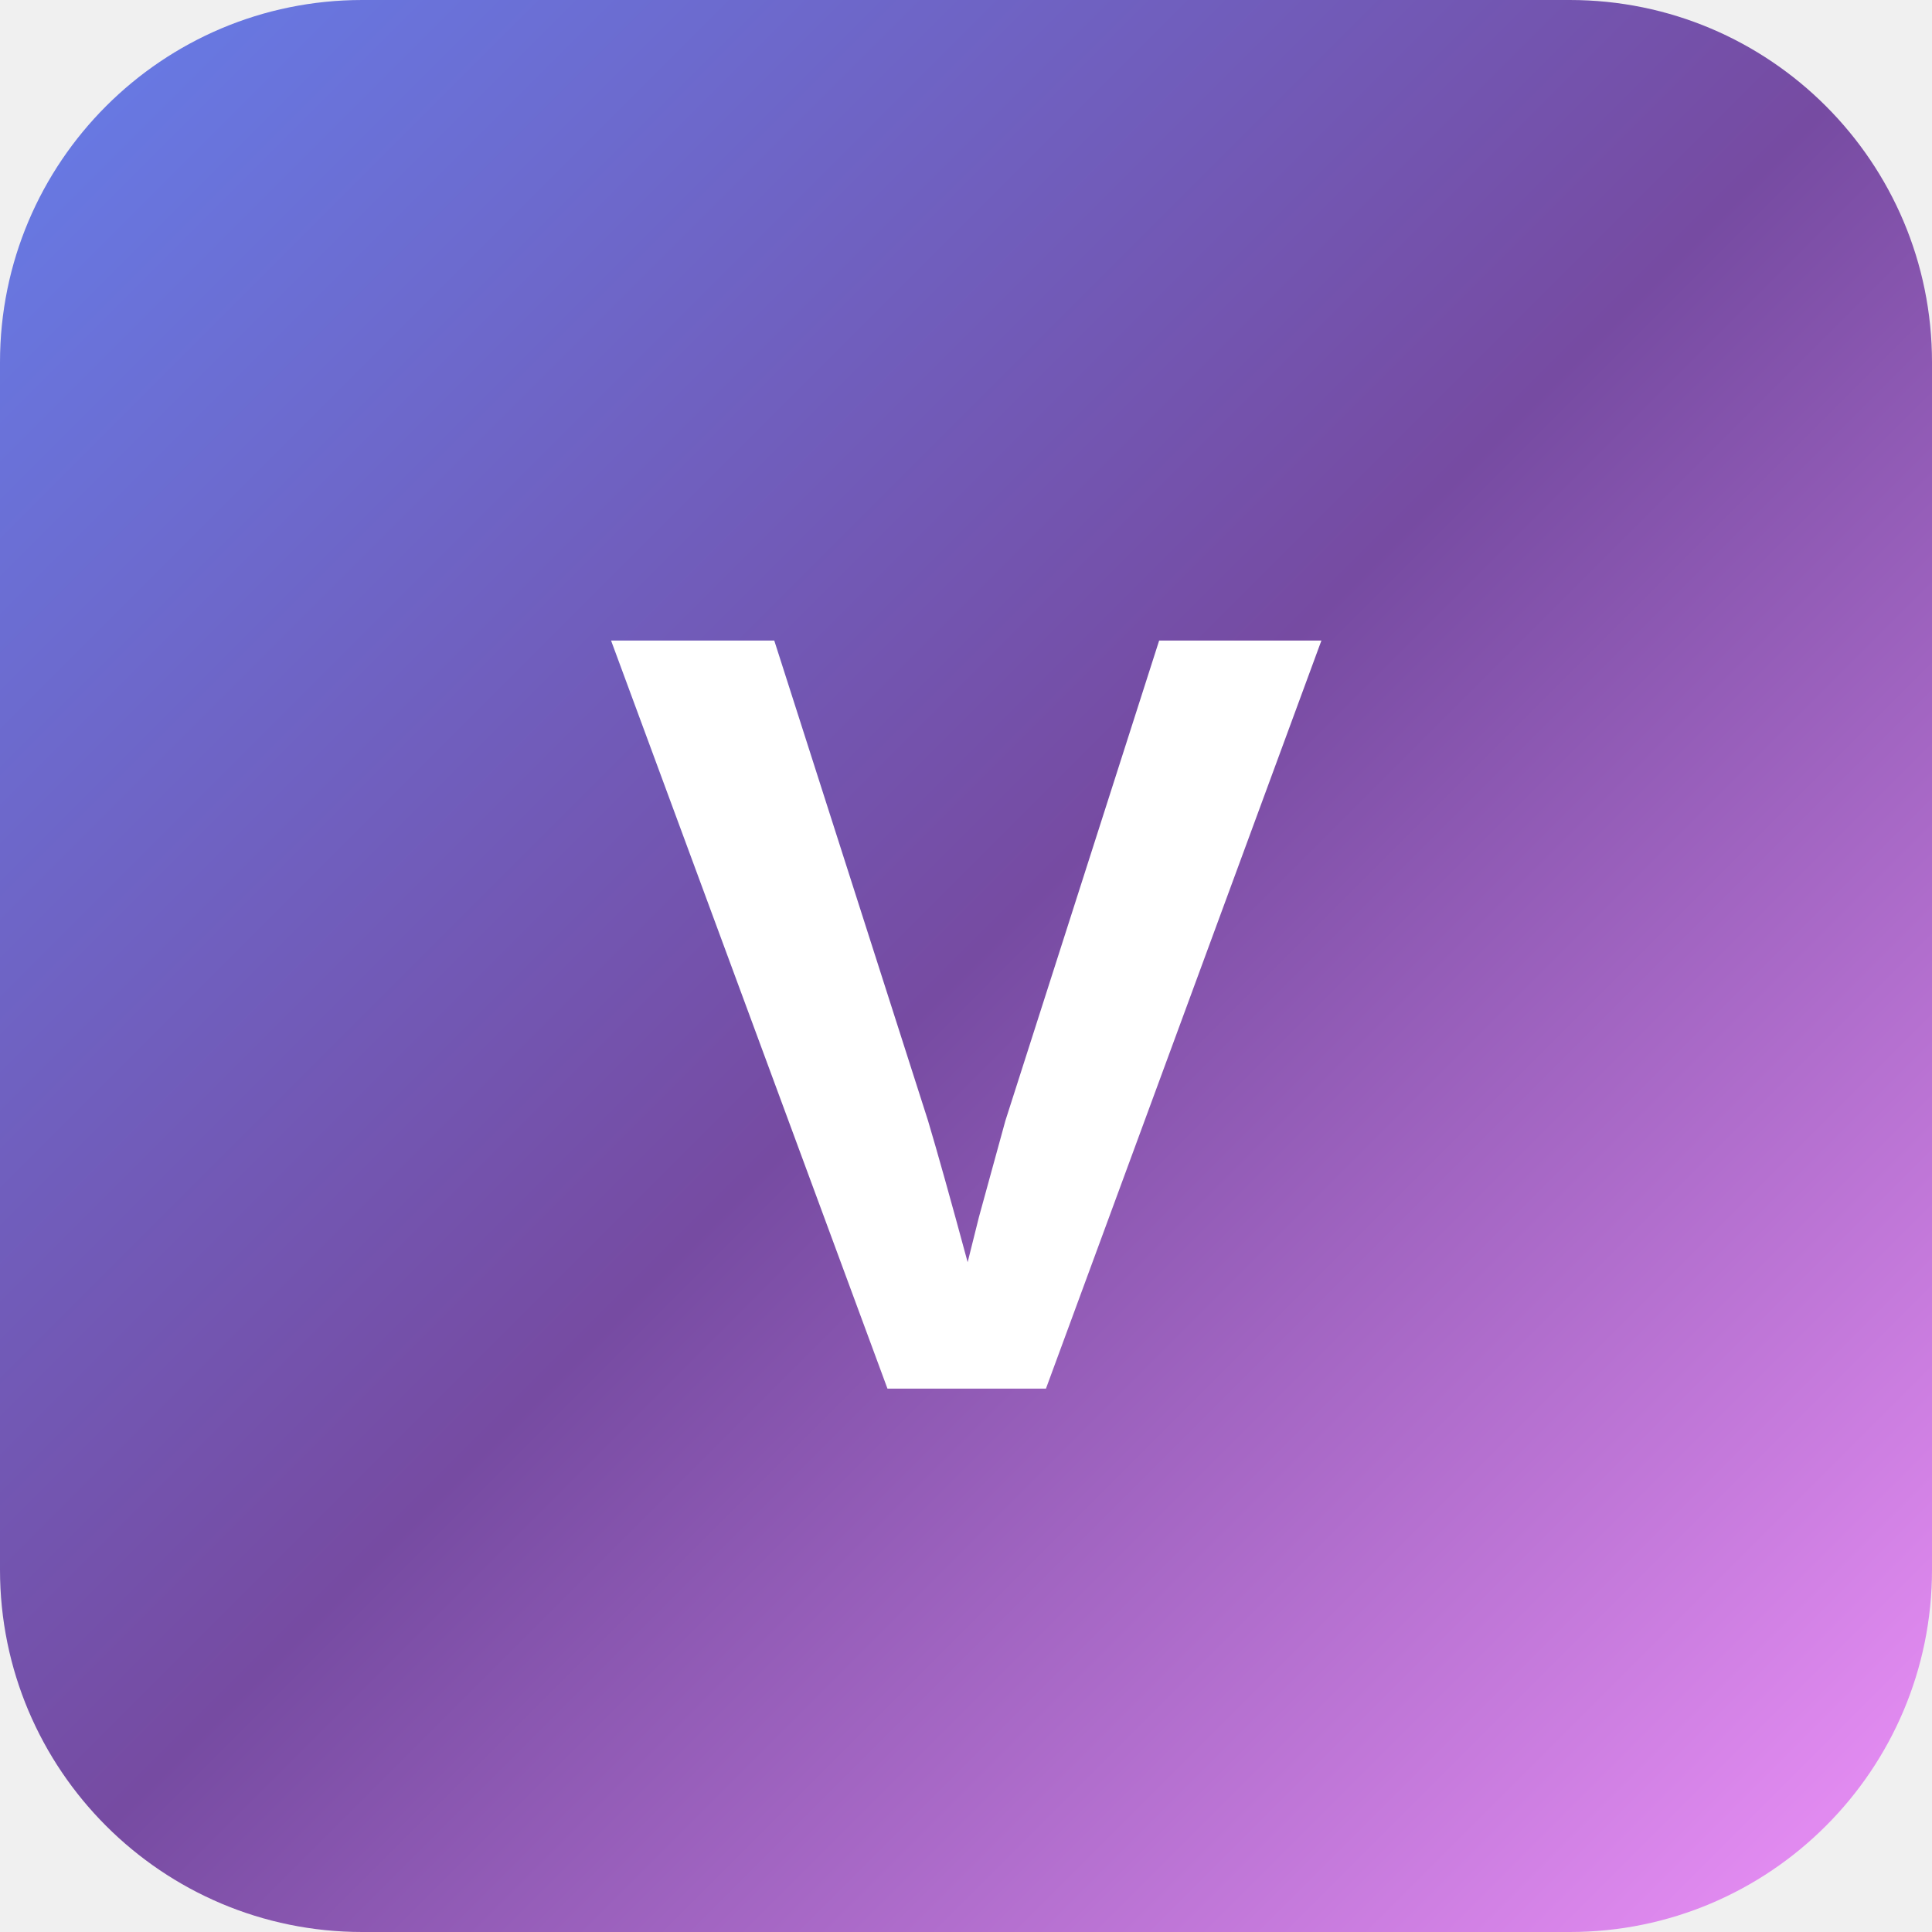
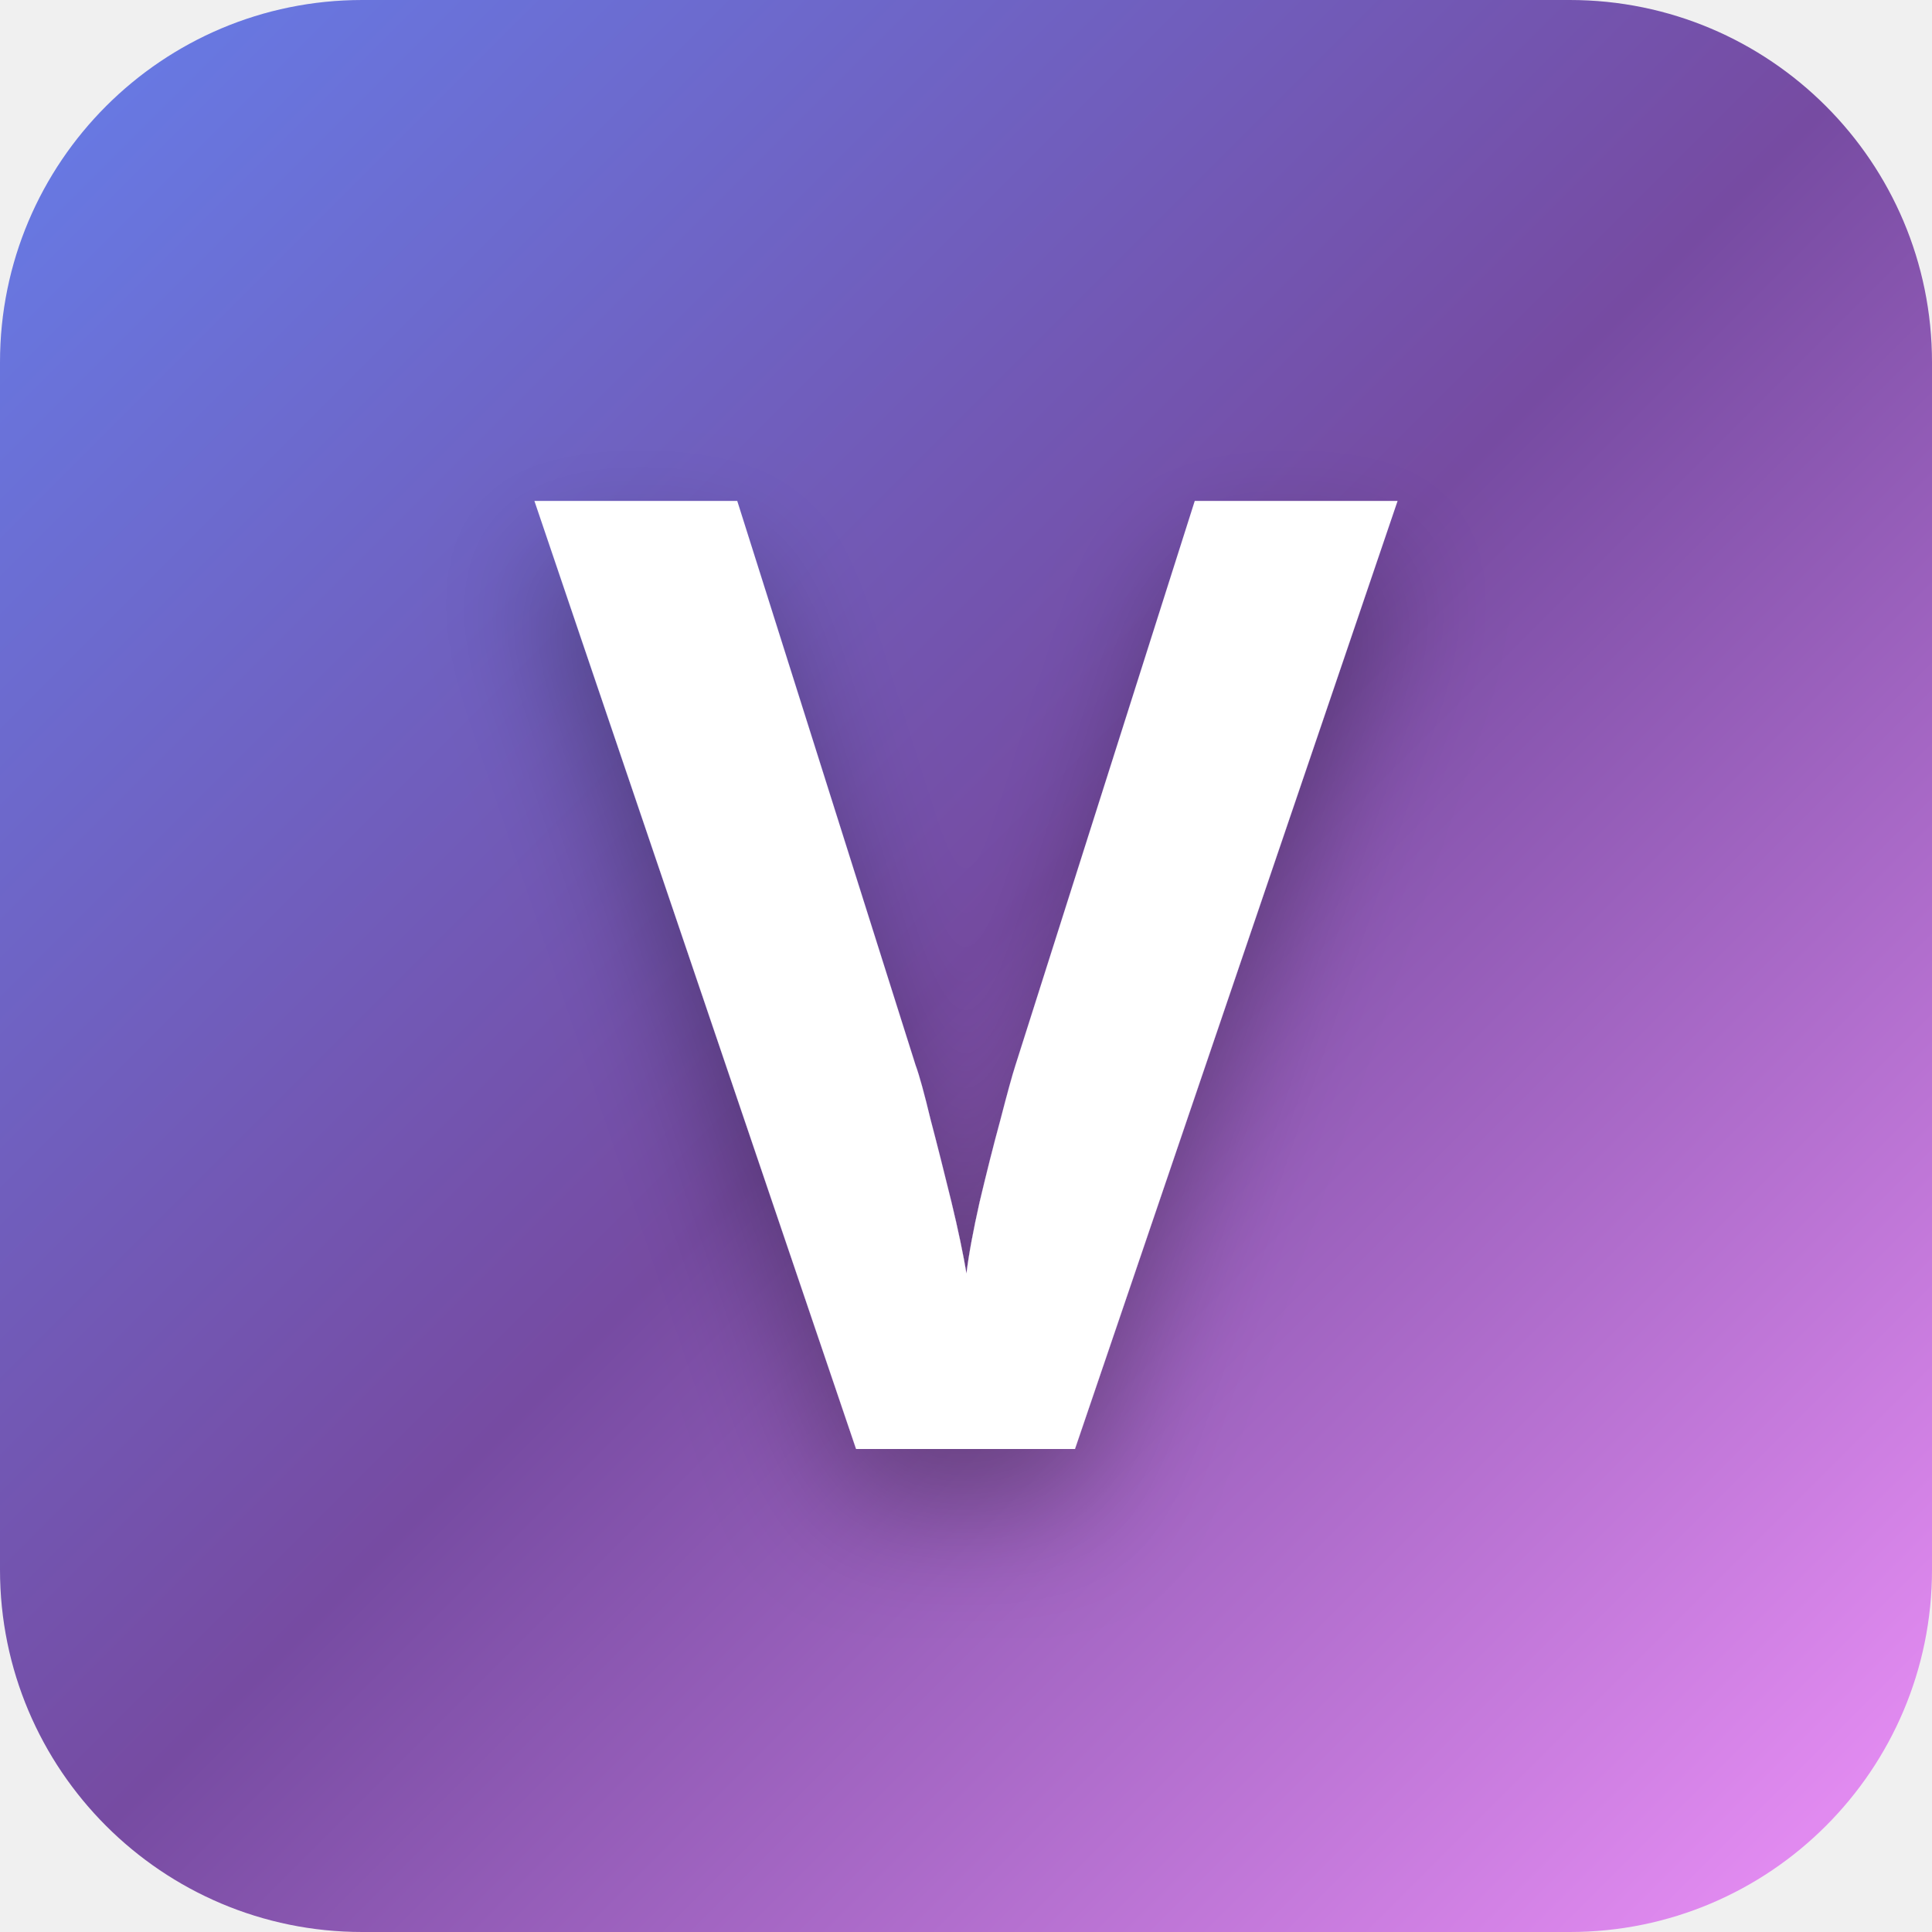
<svg xmlns="http://www.w3.org/2000/svg" viewBox="0 0 32 32">
  <defs>
    <linearGradient id="grad" x1="0%" y1="0%" x2="100%" y2="100%">
      <stop offset="0%" style="stop-color:#667eea" />
      <stop offset="50%" style="stop-color:#764ba2" />
      <stop offset="100%" style="stop-color:#f093fb" />
    </linearGradient>
+     <filter id="shadow" x="-20%" y="-20%" width="140%" height="140%">
+       <feDropShadow dx="0" dy="1" stdDeviation="1" flood-color="rgba(0,0,0,0.3)" />
+     </filter>
  </defs>
  <rect width="32" height="32" rx="6" fill="url(#grad)" />
-   <text x="16" y="23" font-family="Arial, sans-serif" font-size="18" font-weight="bold" fill="white" text-anchor="middle">V</text>
+   <text x="16" y="24" font-family="Impact, Haettenschweiler, 'Arial Narrow Bold', sans-serif" font-size="22" font-weight="bold" fill="white" text-anchor="middle" filter="url(#shadow)" letter-spacing="-1">V</text>
</svg>
